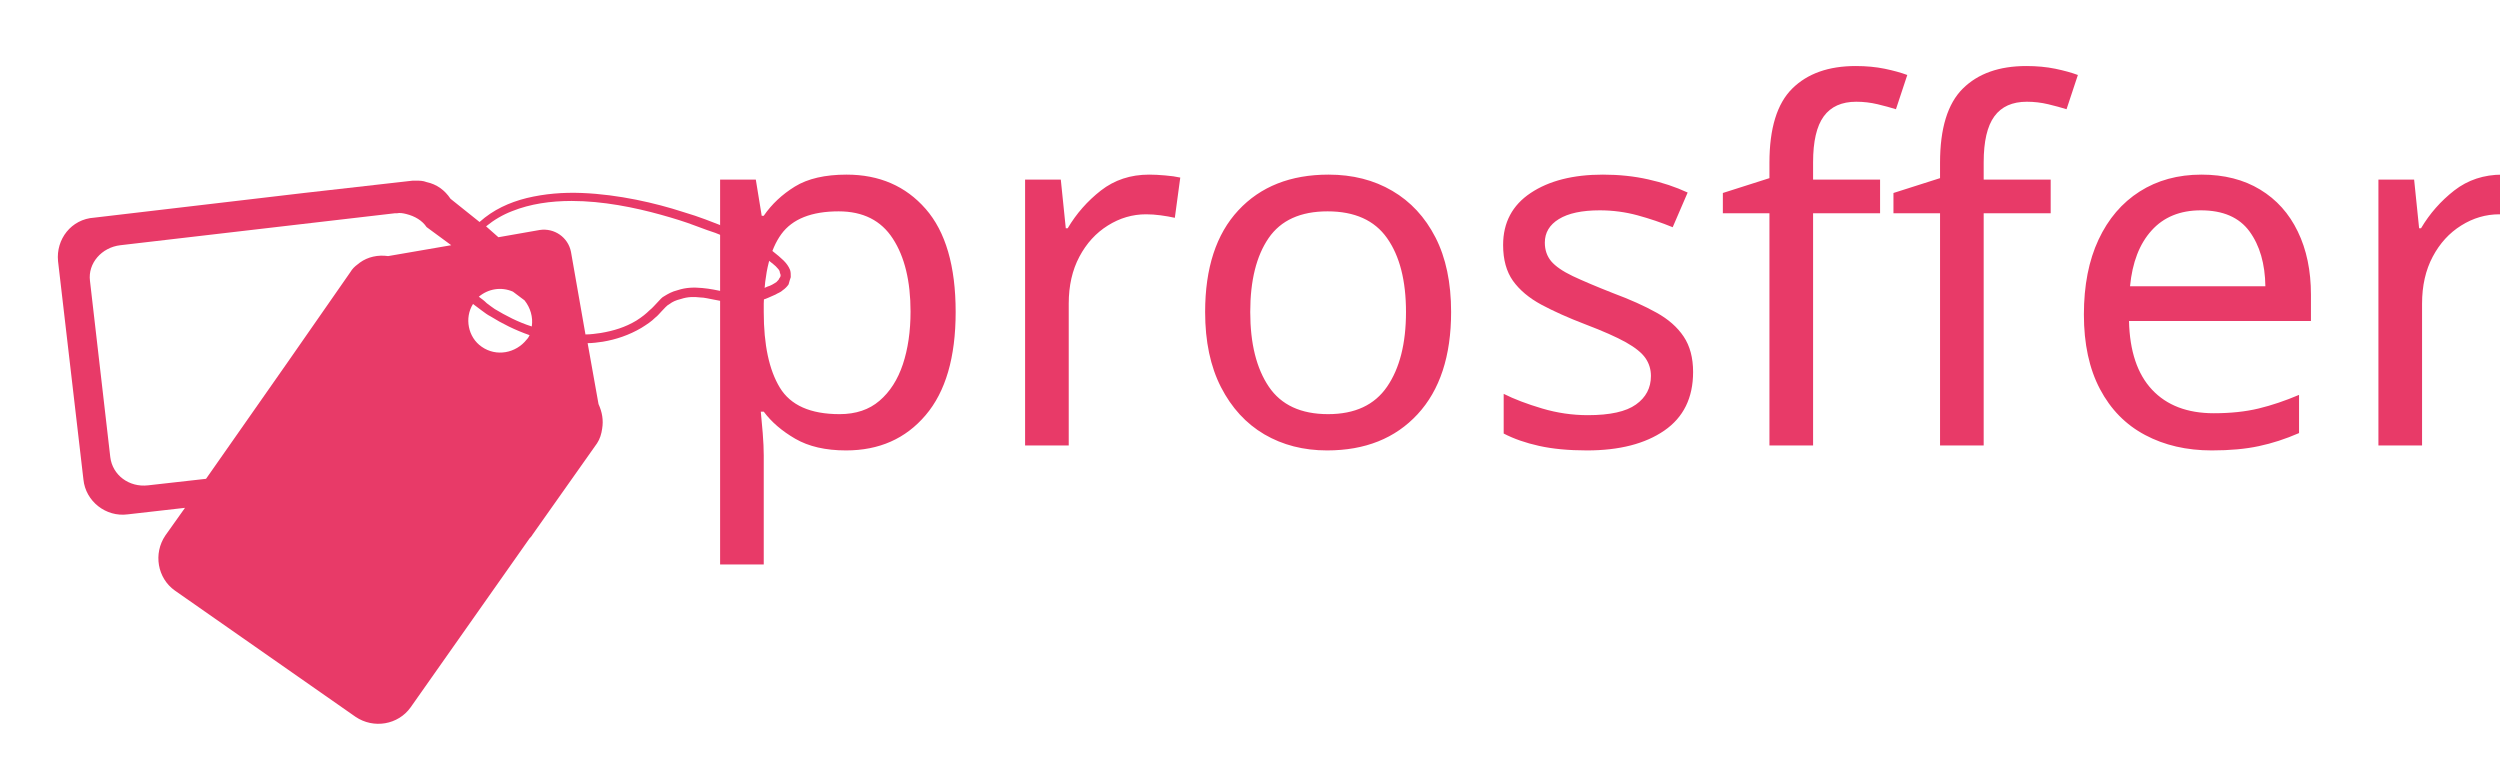
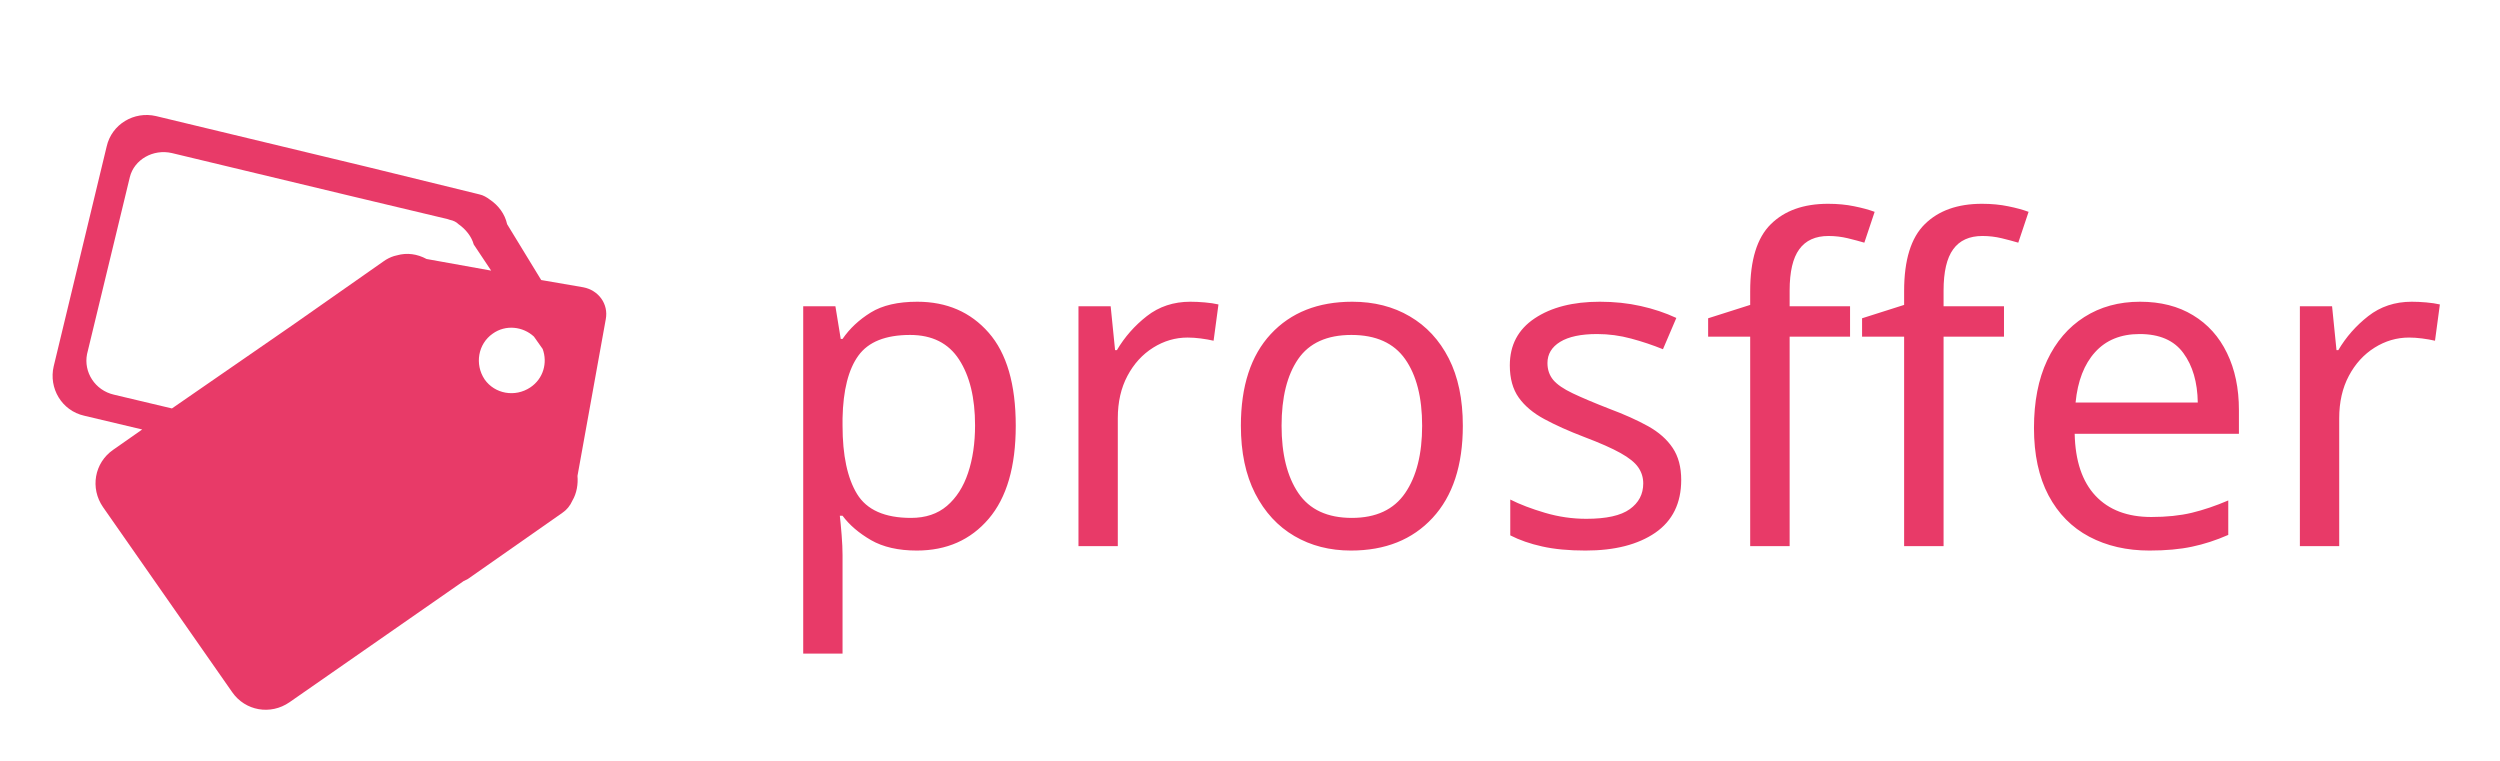
<svg xmlns="http://www.w3.org/2000/svg" version="1.1" id="Layer_1" x="0px" y="0px" viewBox="0 0 344.6 104.8" style="enable-background:new 0 0 344.6 104.8;" xml:space="preserve">
  <style type="text/css">
	.st0{fill:#E83A68;}
	.st1{font-family:'STHeitiTC-Medium';}
- 	.st2{font-size:68.355px;}
+ 	.st2{font-size:61.692px;}
</style>
-   <text transform="matrix(1 0 0 1 93.4468 61.3984)" class="st0 st1 st2">prosffer</text>
-   <path class="st0" d="M109,38.2c0-0.4,0-0.7-0.1-1c-0.2-0.5-0.5-0.9-0.9-1.3c-0.4-0.4-0.9-0.8-1.4-1.2c-1.2-0.9-2.8-1.7-4.1-2.3  c-1.4-0.6-2.6-1.1-3.3-1.4c-0.8-0.3-2.7-1.1-5.1-1.8c-3.7-1.2-8.8-2.4-13.9-2.6c-2.6-0.1-5.1,0.1-7.6,0.7c-2.4,0.6-4.6,1.6-6.5,3.3  l-4-3.2c-0.8-1.2-1.9-2-3.3-2.3c-0.5-0.2-1-0.2-1.5-0.2l-0.4,0l-15,1.7l-28.9,3.4C9.8,30.2,7.7,33,8,36l3.5,30.1  c0.3,3,3.1,5.2,6.1,4.8l7.9-0.9l-2.7,3.8c-1.7,2.5-1.1,5.9,1.3,7.6L49,98.8c2.5,1.7,5.9,1.1,7.6-1.3L73,74.2  c0.1-0.1,0.3-0.3,0.4-0.5l8.9-12.6c0.4-0.6,0.6-1.3,0.7-2c0.2-1.2,0-2.3-0.5-3.4L81,47.3c0.7,0,1.4-0.1,2.1-0.2  c1.8-0.3,3.6-0.9,5.3-1.9c0.8-0.5,1.4-0.9,1.9-1.4c0.4-0.3,0.6-0.6,0.9-0.9c0.4-0.4,0.7-0.8,1.1-1c0.4-0.3,0.8-0.5,1.6-0.7  c0.9-0.3,1.8-0.3,2.6-0.2c0.6,0,1.3,0.2,1.9,0.3c1,0.2,2,0.4,3.1,0.5c1.1,0.1,2.3-0.1,3.7-0.5c0.4-0.1,1-0.4,1.7-0.7  c0.3-0.2,0.7-0.3,1-0.6c0.3-0.2,0.6-0.5,0.8-0.8C108.8,38.8,108.9,38.5,109,38.2z M53.5,35.3c-1.4-0.2-2.8,0.1-3.9,0.9  c-0.4,0.3-0.8,0.6-1.1,1l-0.2,0.3L39.6,50l-11.2,16l-8,0.9c-2.6,0.3-4.9-1.4-5.2-3.9l-2.8-24.3c-0.3-2.4,1.6-4.6,4.2-4.9l24.9-2.9  l12.9-1.5l0.3,0c0.4-0.1,0.9,0,1.3,0.1c1.2,0.3,2.2,0.9,2.8,1.8l3.4,2.5L53.5,35.3z M66.4,47.8c-1.9-1.3-2.4-4-1.2-5.9  c0.4,0.3,0.8,0.6,1.2,0.9c0.4,0.3,0.8,0.6,1.2,0.8c1.6,1,3.4,1.9,5.4,2.6c-0.1,0.2-0.2,0.4-0.4,0.6C71.1,48.7,68.4,49.2,66.4,47.8z   M66,40.9c1.3-1.1,3.1-1.4,4.7-0.7l1.6,1.2c0.8,1,1.2,2.3,1,3.6c-1.9-0.6-3.6-1.5-5.1-2.4c-0.3-0.2-0.7-0.5-1.1-0.8  C66.7,41.4,66.4,41.2,66,40.9z M107,38.9c-0.3,0.2-0.8,0.5-1.2,0.6c-0.4,0.2-0.8,0.3-1.1,0.4c-1.1,0.4-2,0.5-2.9,0.5  c-0.7,0-1.3-0.1-2-0.2c-1-0.2-1.9-0.4-3-0.5c-1.1-0.1-2.2-0.1-3.4,0.3c-0.8,0.2-1.3,0.5-1.8,0.8c-0.4,0.2-0.6,0.5-0.9,0.8  c-0.4,0.4-0.7,0.8-1.2,1.2c-0.4,0.4-1,0.9-1.8,1.4c-1.5,0.9-3.1,1.4-4.9,1.7c-0.7,0.1-1.4,0.2-2.1,0.2l-2-11.4c-0.4-2-2.3-3.3-4.3-3  l-5.7,1L67,31.2c1.1-0.9,2.3-1.6,3.6-2.1c2.5-1,5.3-1.4,8.2-1.4c4.3,0,8.7,0.9,12.3,1.9c1.8,0.5,3.4,1,4.7,1.5  c1.3,0.5,2.2,0.8,2.8,1c0.7,0.3,1.9,0.7,3.2,1.4c1.3,0.6,2.8,1.4,3.9,2.2c0.6,0.5,1.2,0.9,1.5,1.3c0.2,0.2,0.3,0.4,0.3,0.6  c0.1,0.2,0.1,0.3,0.1,0.4c0,0.1-0.1,0.3-0.2,0.4C107.4,38.5,107.2,38.7,107,38.9z" />
+   <text transform="matrix(1 0 0 1 105.4648 75.2783)" class="st0 st1 st2">prosffer</text>
+   <path class="st0" d="M78.9,69c0.6-1,0.8-2.3,0.7-3.4L83.5,44c0.4-2.1-1-4-3.1-4.4l-5.8-1l-4.7-7.7c-0.3-1.4-1.2-2.6-2.4-3.4  c-0.4-0.3-0.9-0.6-1.4-0.7l-0.4-0.1L50.6,23l-29.1-7c-3-0.7-6.1,1.1-6.8,4.2L7.4,50.5c-0.7,3,1.1,6.1,4.2,6.8l8,1.9l-4,2.8  c-2.6,1.8-3.2,5.3-1.4,7.9L32,95.4c1.8,2.6,5.3,3.2,7.9,1.4l24-16.7c0.2-0.1,0.4-0.2,0.6-0.3l13-9.1C78.1,70.3,78.6,69.7,78.9,69z   M74.8,48.1c0.7,1.9,0.1,4.1-1.7,5.3c-2.1,1.4-4.9,0.9-6.3-1.1c-1.4-2.1-0.9-4.9,1.1-6.3c1.8-1.3,4.2-1,5.7,0.4L74.8,48.1z   M15.7,54.4c-2.6-0.6-4.2-3.1-3.7-5.6l5.9-24.4c0.6-2.4,3.2-3.9,5.8-3.3l25,6l13,3.1l0.3,0.1c0.5,0.1,0.9,0.3,1.2,0.6  c1,0.7,1.8,1.7,2.1,2.8l2.4,3.6l-8.9-1.6c-1.3-0.7-2.7-0.9-4.1-0.5c-0.5,0.1-1,0.3-1.5,0.6L52.9,36l-12.7,8.9L23.7,56.3L15.7,54.4z" />
</svg>
